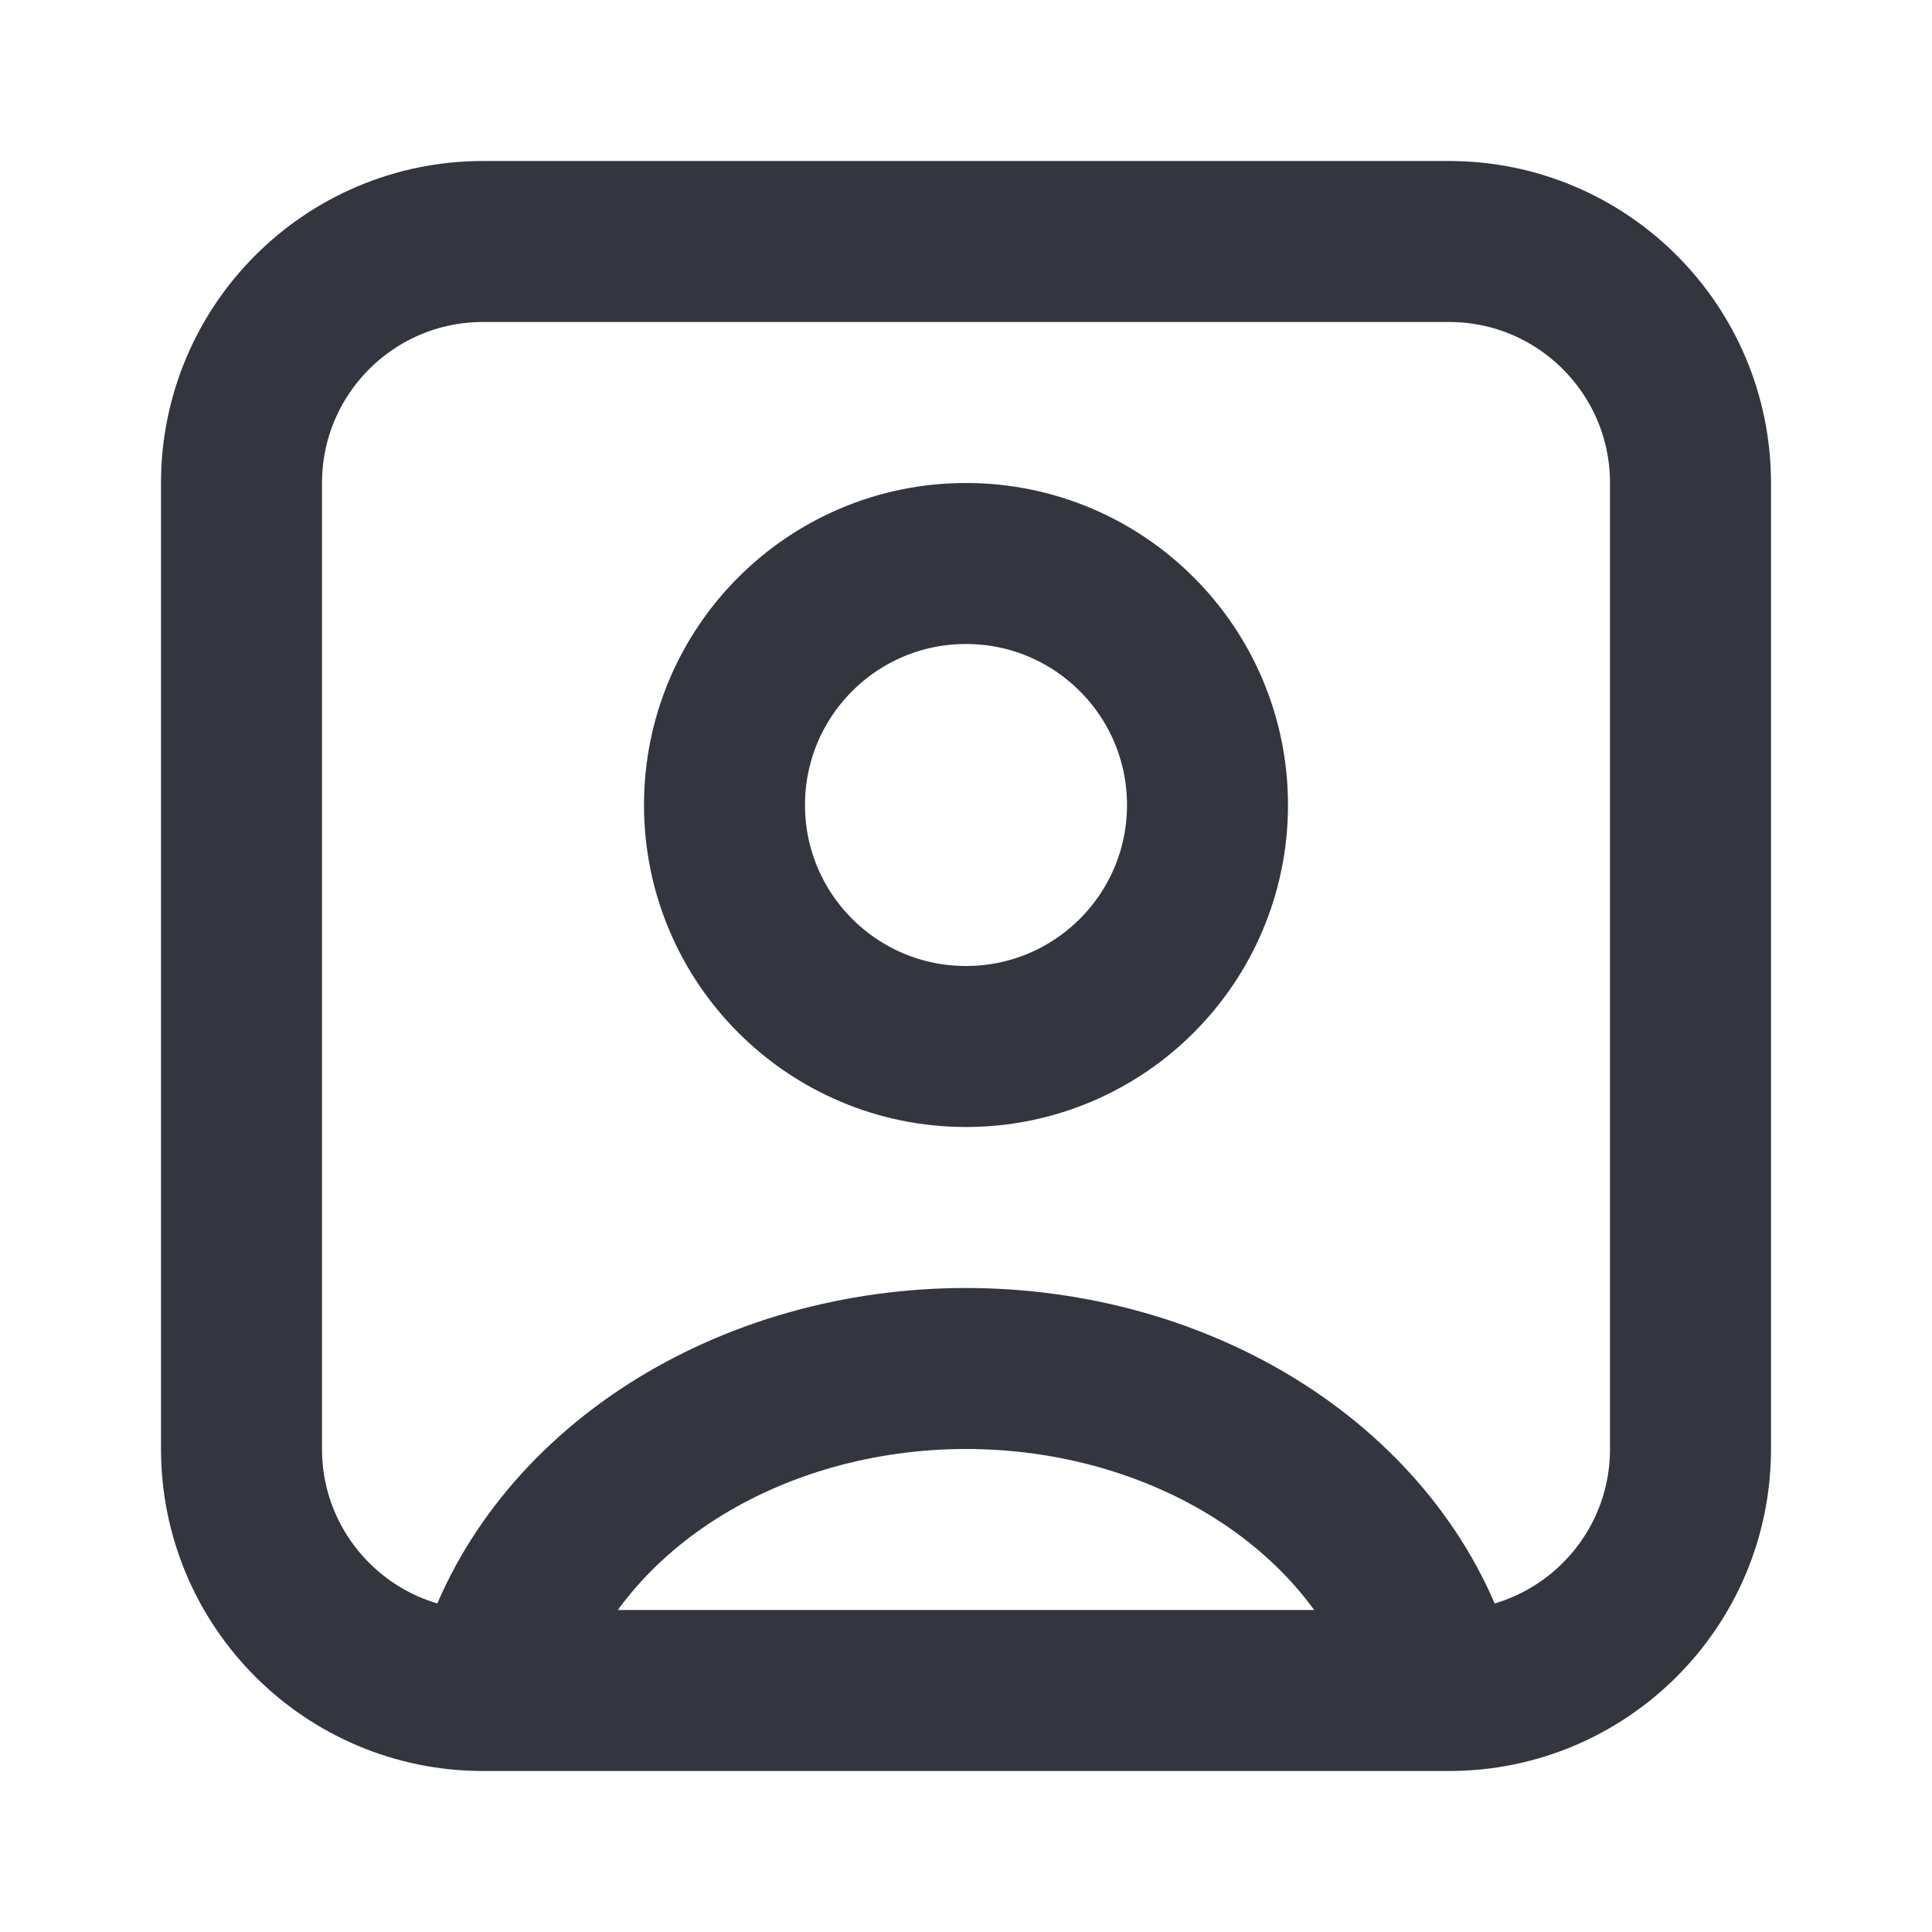
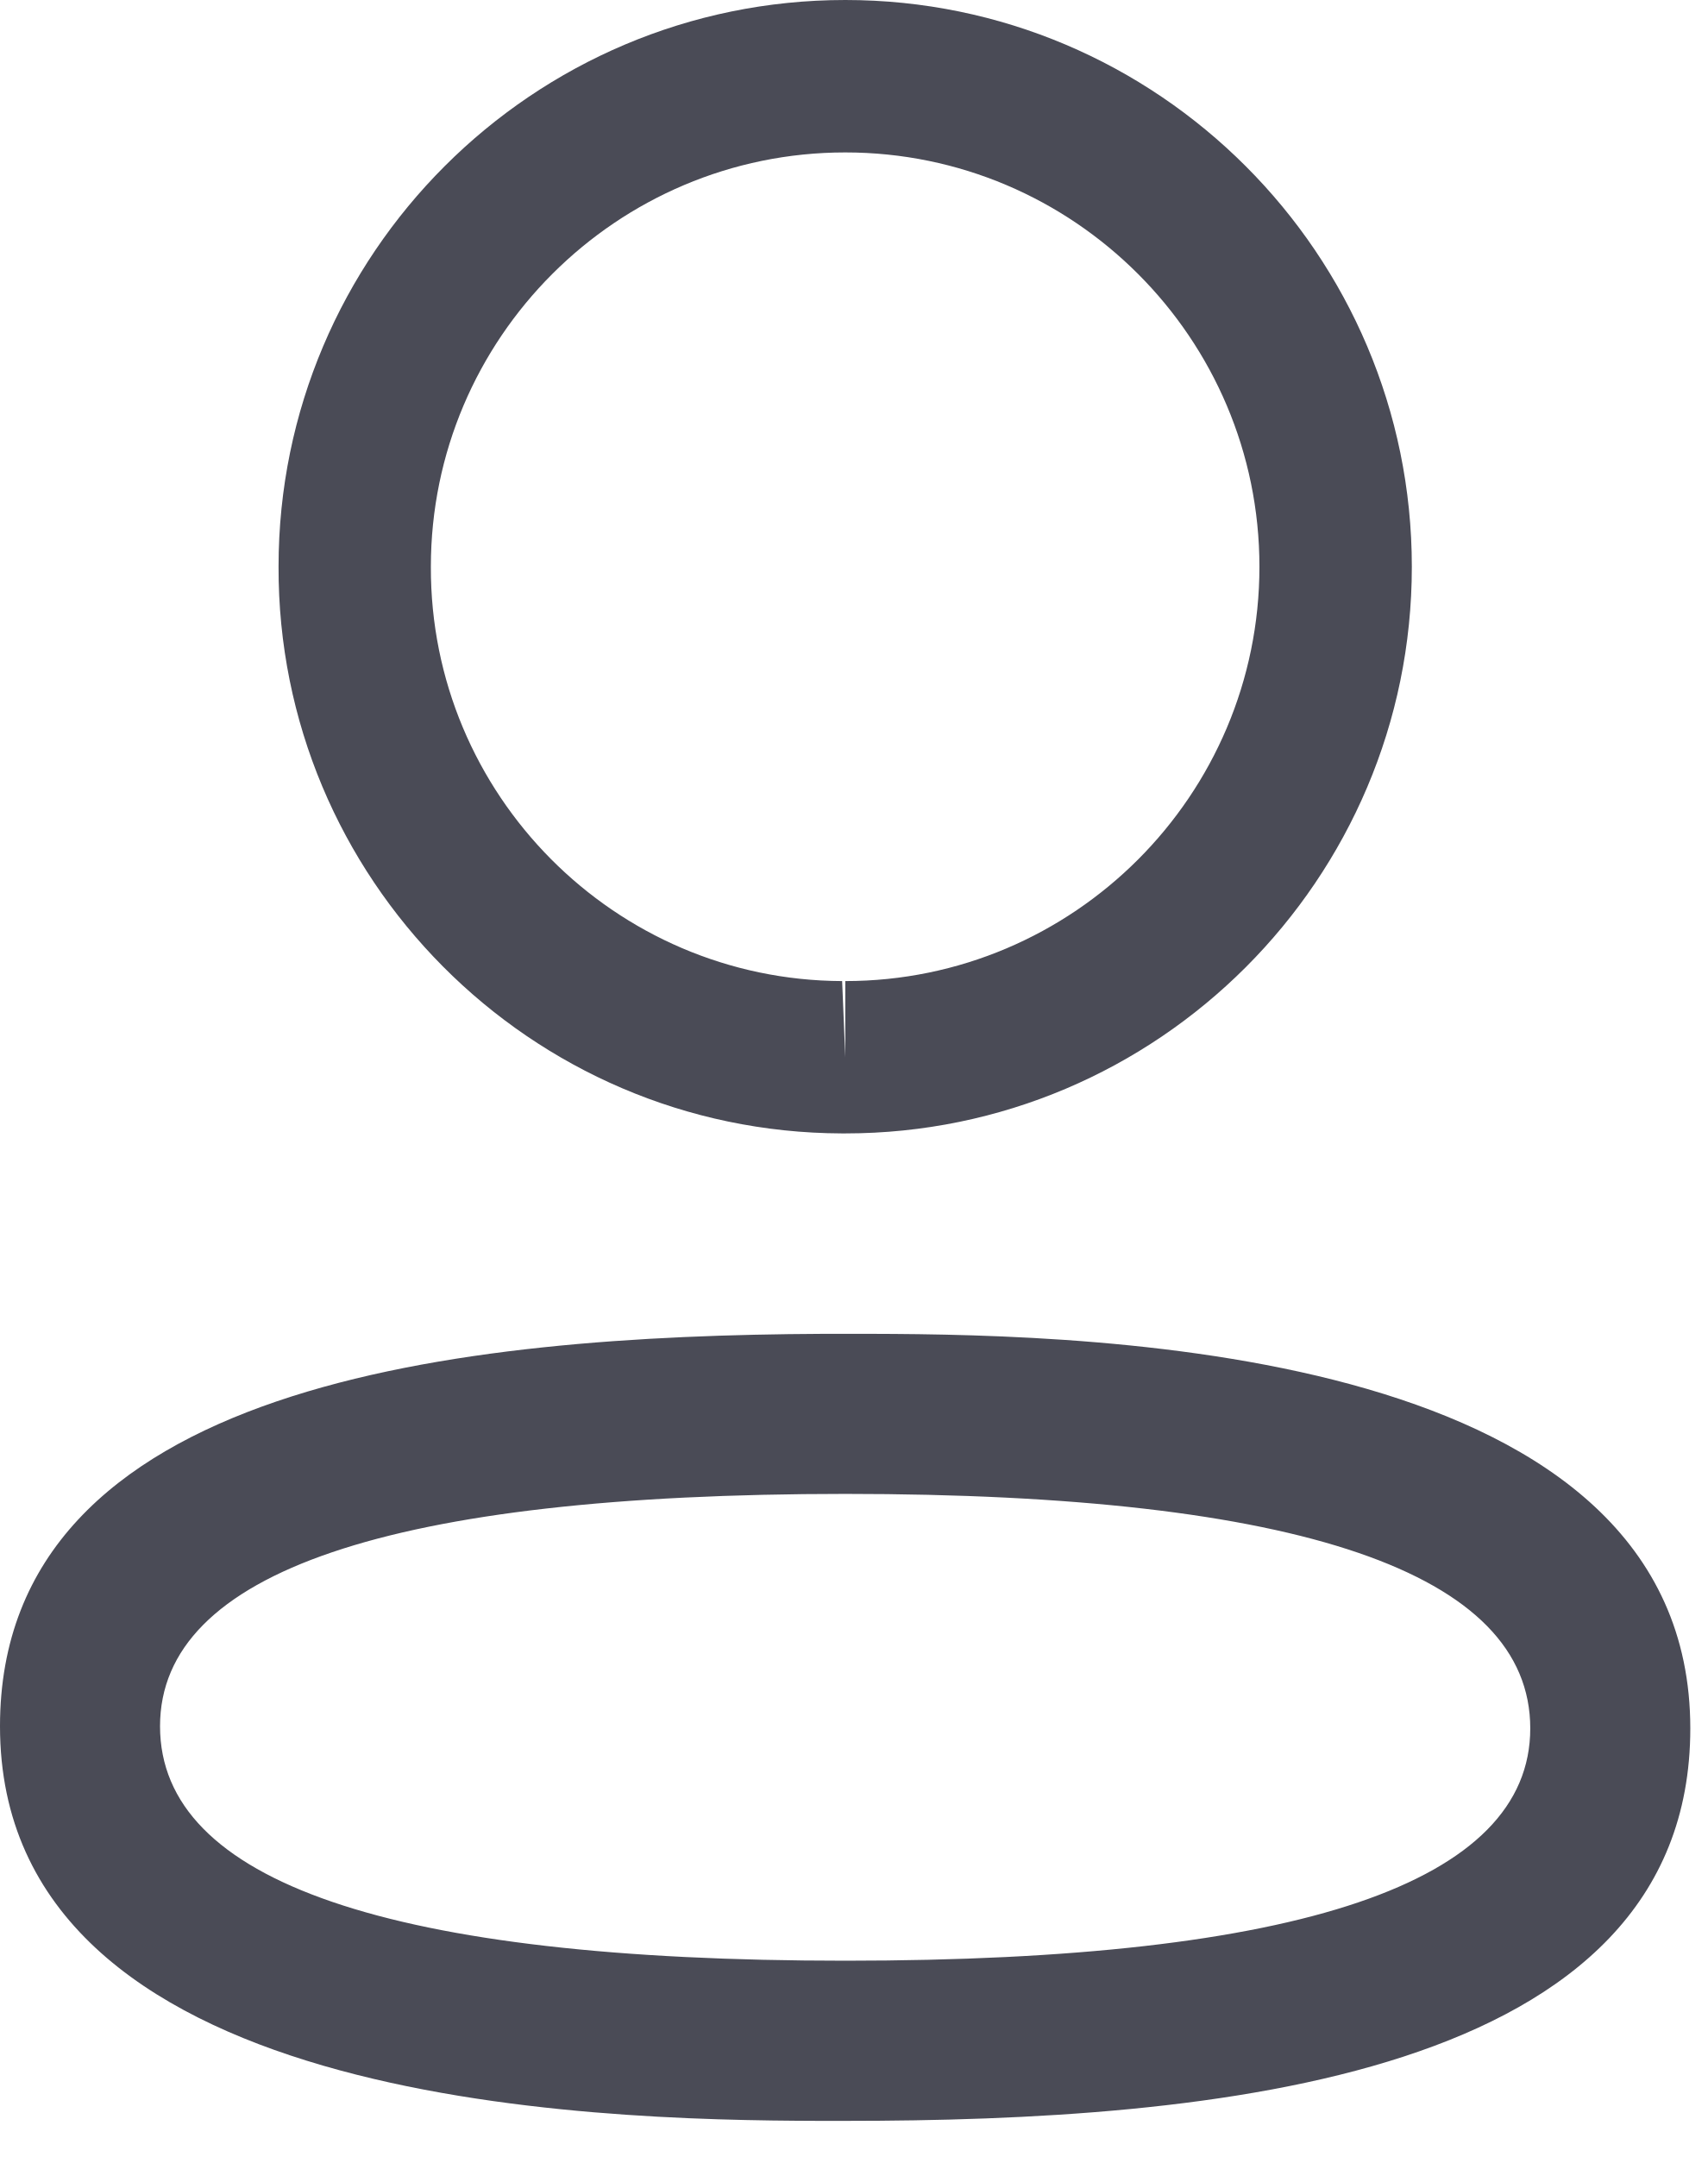
- <svg xmlns="http://www.w3.org/2000/svg" width="24" height="24" viewBox="0 0 24 24" fill="none">
-   <path d="M17.796 20.706C17.454 19.643 16.7 18.703 15.653 18.033C14.605 17.363 13.321 17 12 17C10.679 17 9.395 17.363 8.347 18.033C7.3 18.703 6.546 19.643 6.204 20.706" stroke="#33363F" stroke-width="2" />
-   <circle cx="12" cy="10" r="3" stroke="#33363F" stroke-width="2" stroke-linecap="round" />
-   <rect x="3" y="3" width="18" height="18" rx="3" stroke="#33363F" stroke-width="2" />
+ <svg xmlns="http://www.w3.org/2000/svg" width="19" height="24" viewBox="0 0 19 24" fill="none">
+   <path fill-rule="evenodd" clip-rule="evenodd" d="M18.811 19.231C18.811 23.145 13.444 23.598 9.407 23.598L9.118 23.598C6.546 23.591 0 23.429 0 19.207C0 15.373 5.152 14.86 9.158 14.841L9.696 14.841C12.267 14.847 18.811 15.009 18.811 19.231ZM9.407 16.622C4.347 16.622 1.781 17.491 1.781 19.207C1.781 20.939 4.347 21.816 9.407 21.816C14.466 21.816 17.03 20.947 17.03 19.231C17.03 17.5 14.466 16.622 9.407 16.622ZM9.407 0C12.884 0 15.712 2.829 15.712 6.306C15.712 9.783 12.884 12.611 9.407 12.611H9.369C5.899 12.6 3.088 9.77 3.1 6.303C3.1 2.829 5.928 0 9.407 0ZM9.407 1.696C6.864 1.696 4.795 3.763 4.795 6.306C4.787 8.84 6.84 10.907 9.372 10.916L9.407 11.764V10.916C11.948 10.916 14.016 8.848 14.016 6.306C14.016 3.763 11.948 1.696 9.407 1.696Z" fill="#4A4B56" />
</svg>
